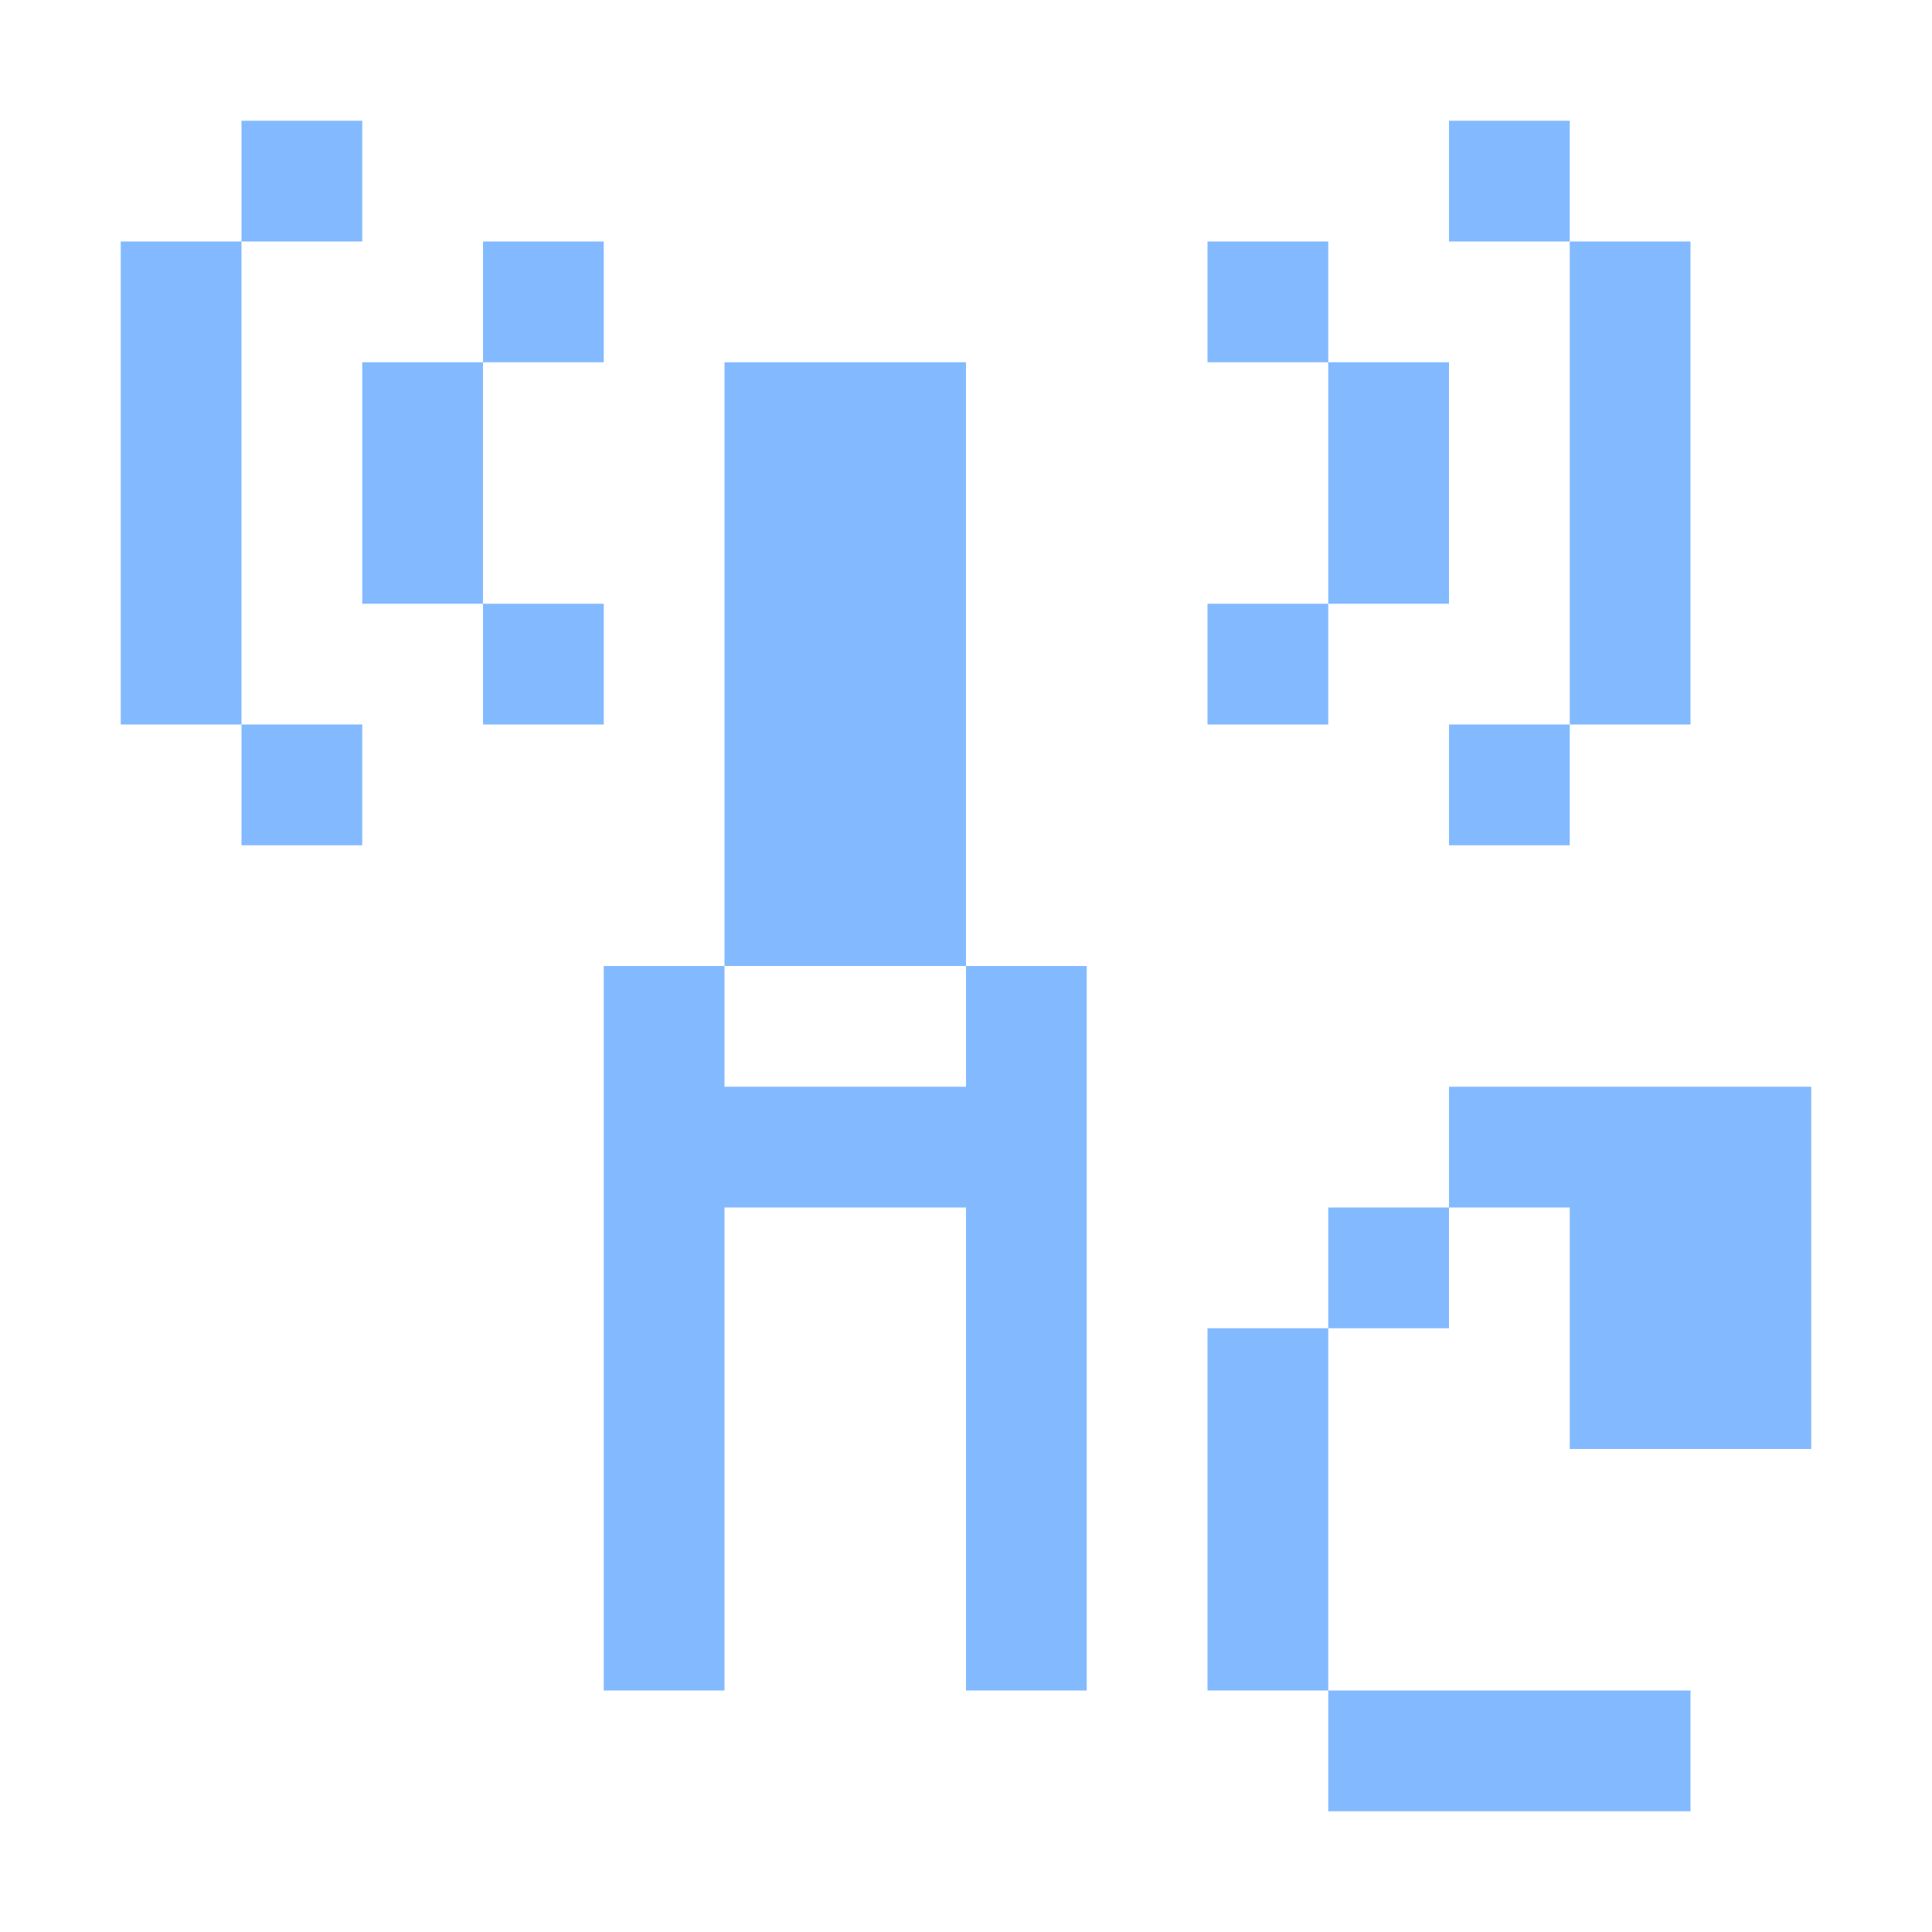
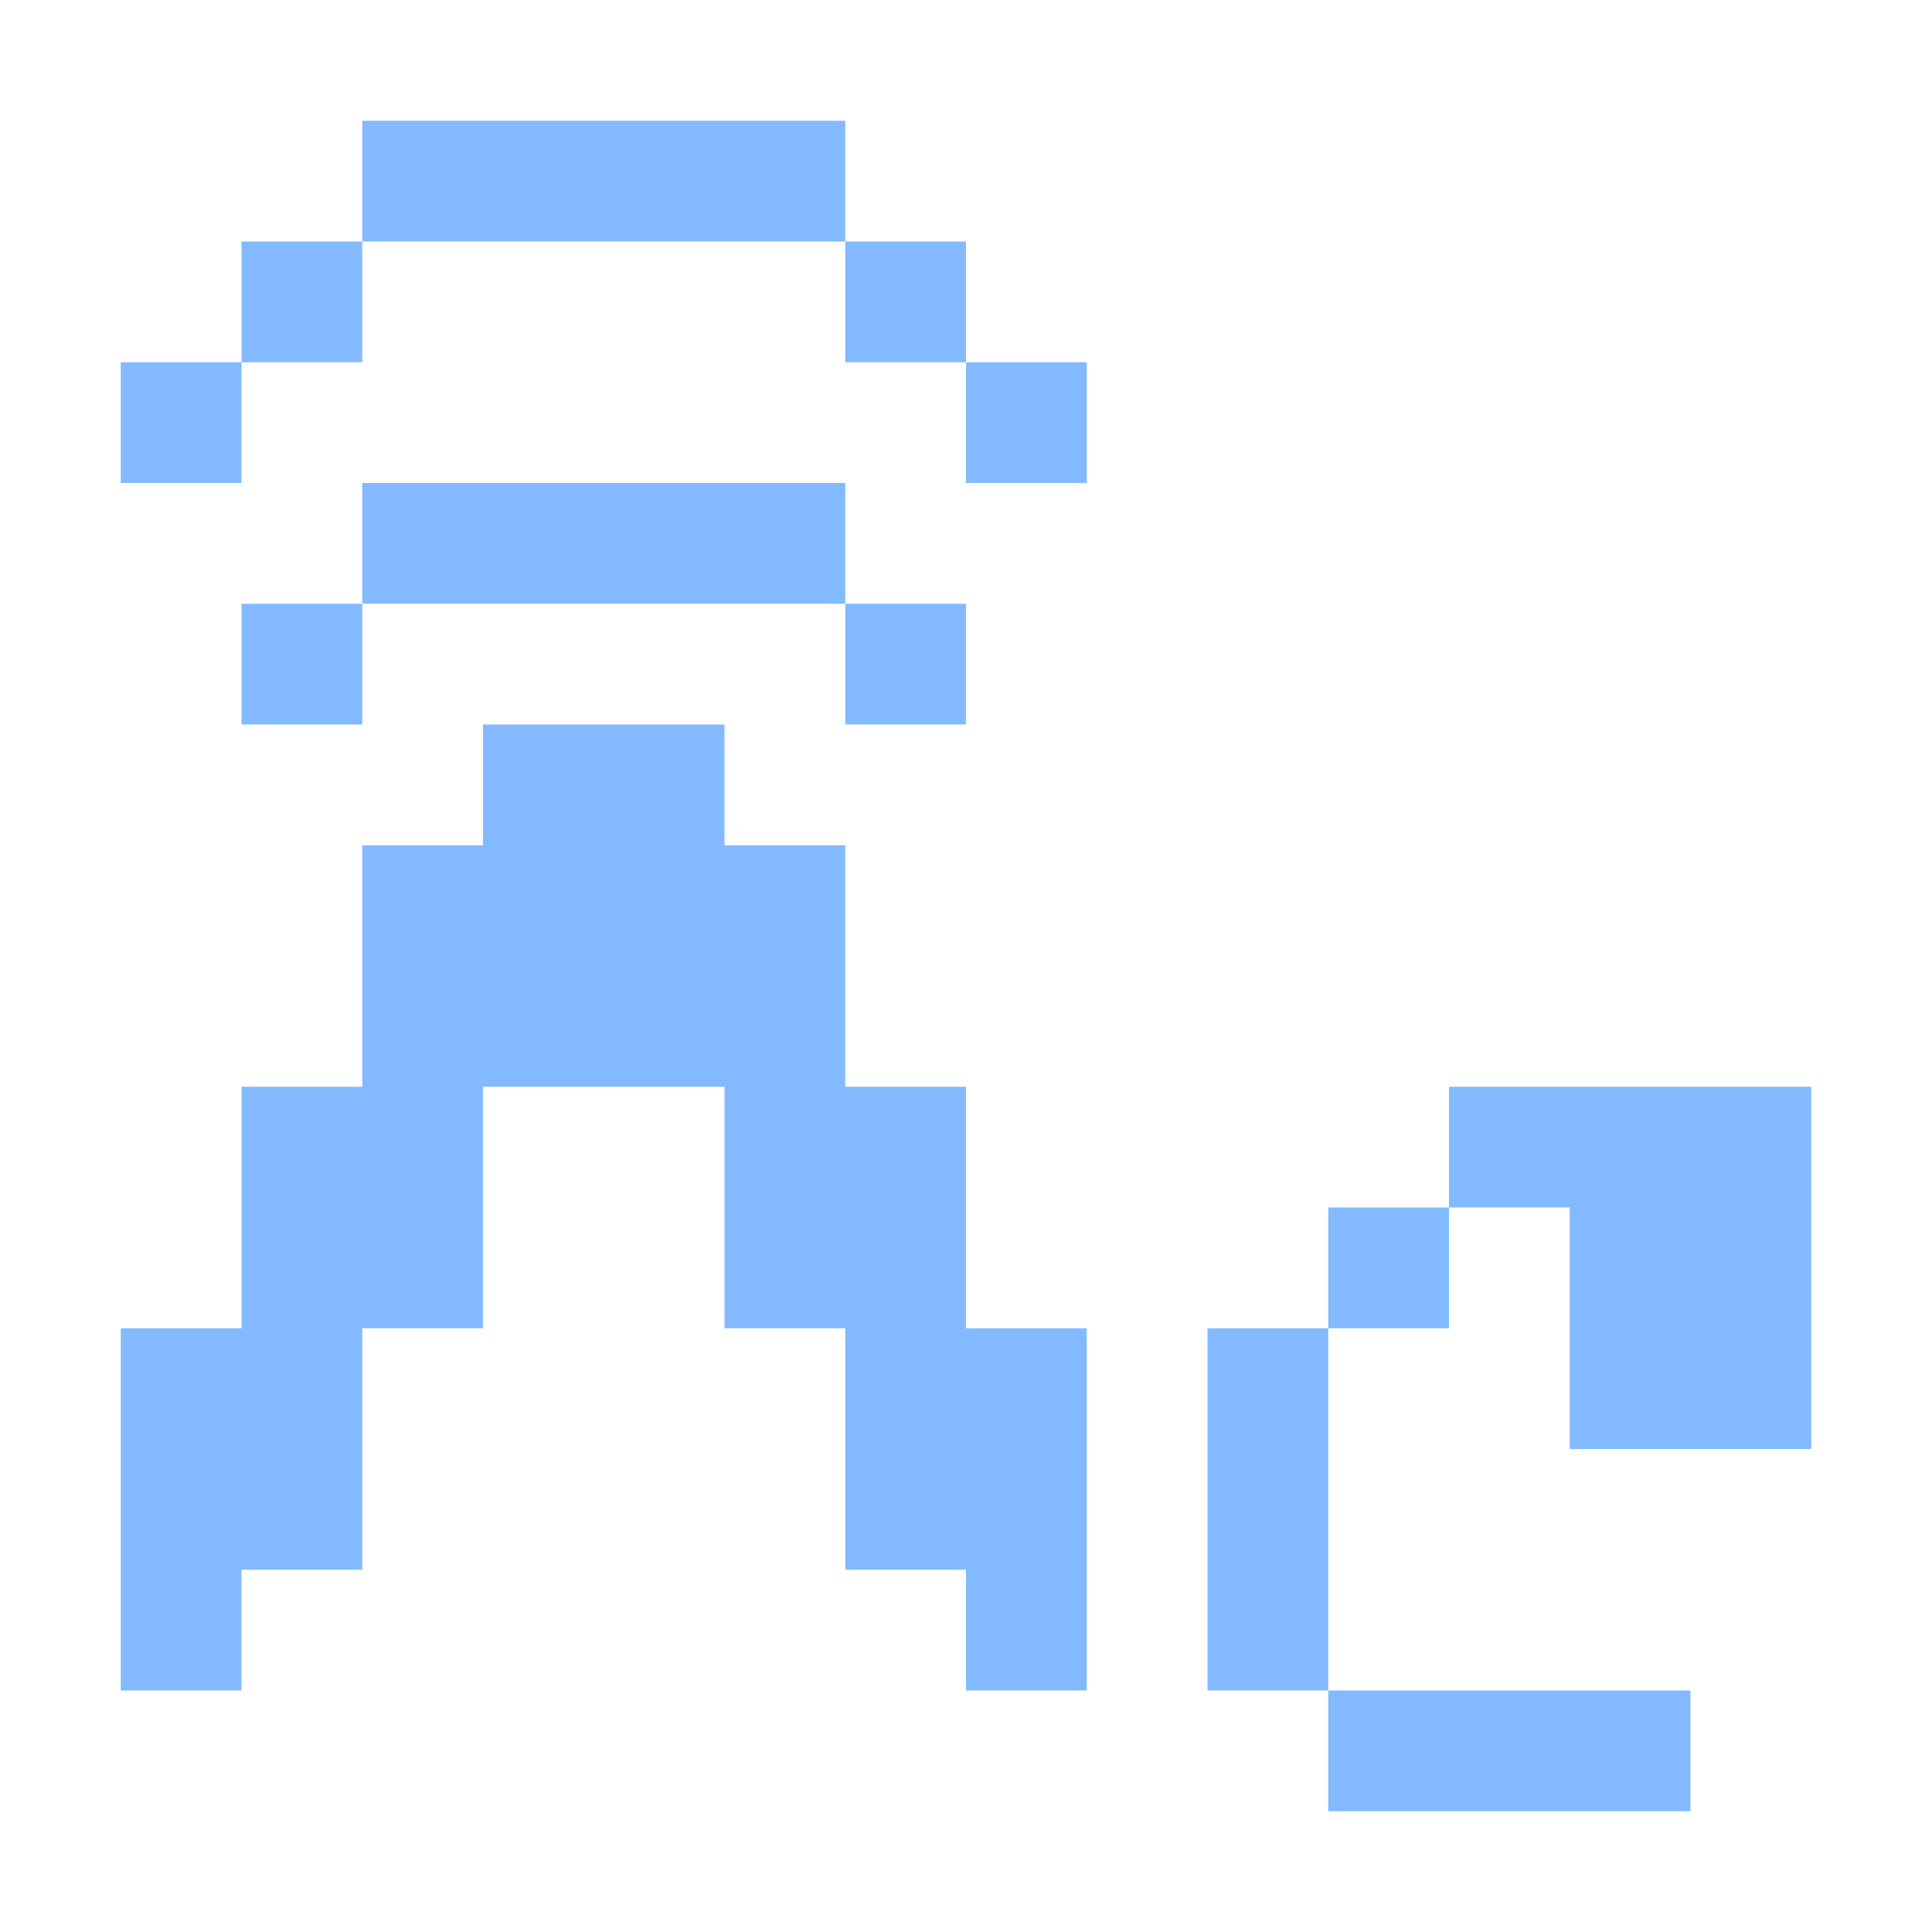
<svg xmlns="http://www.w3.org/2000/svg" width="32" height="32" viewBox="0 0 32 32" role="img" aria-label="Update tracker">
  <g color="#83baff">
-     <path d="M4 2 H6 V4 H4 Z M24 2 H26 V4 H24 Z M2 4 H4 V6 H2 Z M8 4 H10 V6 H8 Z M20 4 H22 V6 H20 Z M26 4 H28 V6 H26 Z M2 6 H4 V8 H2 Z M6 6 H8 V8 H6 Z M12 6 H16 V8 H12 Z M22 6 H24 V8 H22 Z M26 6 H28 V8 H26 Z M2 8 H4 V10 H2 Z M6 8 H8 V10 H6 Z M12 8 H16 V10 H12 Z M22 8 H24 V10 H22 Z M26 8 H28 V10 H26 Z M2 10 H4 V12 H2 Z M8 10 H10 V12 H8 Z M12 10 H16 V12 H12 Z M20 10 H22 V12 H20 Z M26 10 H28 V12 H26 Z M4 12 H6 V14 H4 Z M12 12 H16 V14 H12 Z M24 12 H26 V14 H24 Z M12 14 H16 V16 H12 Z M10 16 H12 V18 H10 Z M16 16 H18 V18 H16 Z M10 18 H18 V20 H10 Z M10 20 H12 V22 H10 Z M16 20 H18 V22 H16 Z M10 22 H12 V24 H10 Z M16 22 H18 V24 H16 Z M10 24 H12 V26 H10 Z M16 24 H18 V26 H16 Z M10 26 H12 V28 H10 Z M16 26 H18 V28 H16 Z" fill="currentColor" />
+     <path d="M6 2 H14 V4 H6 Z M4 4 H6 V6 H4 Z M14 4 H16 V6 H14 Z M2 6 H4 V8 H2 Z M16 6 H18 V8 H16 Z M6 8 H14 V10 H6 Z M4 10 H6 V12 H4 Z M14 10 H16 V12 H14 Z M8 12 H12 V14 H8 Z M6 14 H14 V16 H6 Z M6 16 H14 V18 H6 Z M4 18 H8 V20 H4 Z M12 18 H16 V20 H12 Z M4 20 H8 V22 H4 Z M12 20 H16 V22 H12 Z M2 22 H6 V24 H2 Z M14 22 H18 V24 H14 Z M2 24 H6 V26 H2 Z M14 24 H18 V26 H14 Z M2 26 H4 V28 H2 Z M16 26 H18 V28 H16 Z" fill="currentColor" />
    <path d="M24 18 H30 V20 H24 Z M22 20 H24 V22 H22 Z M26 20 H30 V22 H26 Z M20 22 H22 V24 H20 Z M26 22 H30 V24 H26 Z M20 24 H22 V26 H20 Z M20 26 H22 V28 H20 Z M22 28 H28 V30 H22 Z" fill="currentColor" />
  </g>
</svg>
